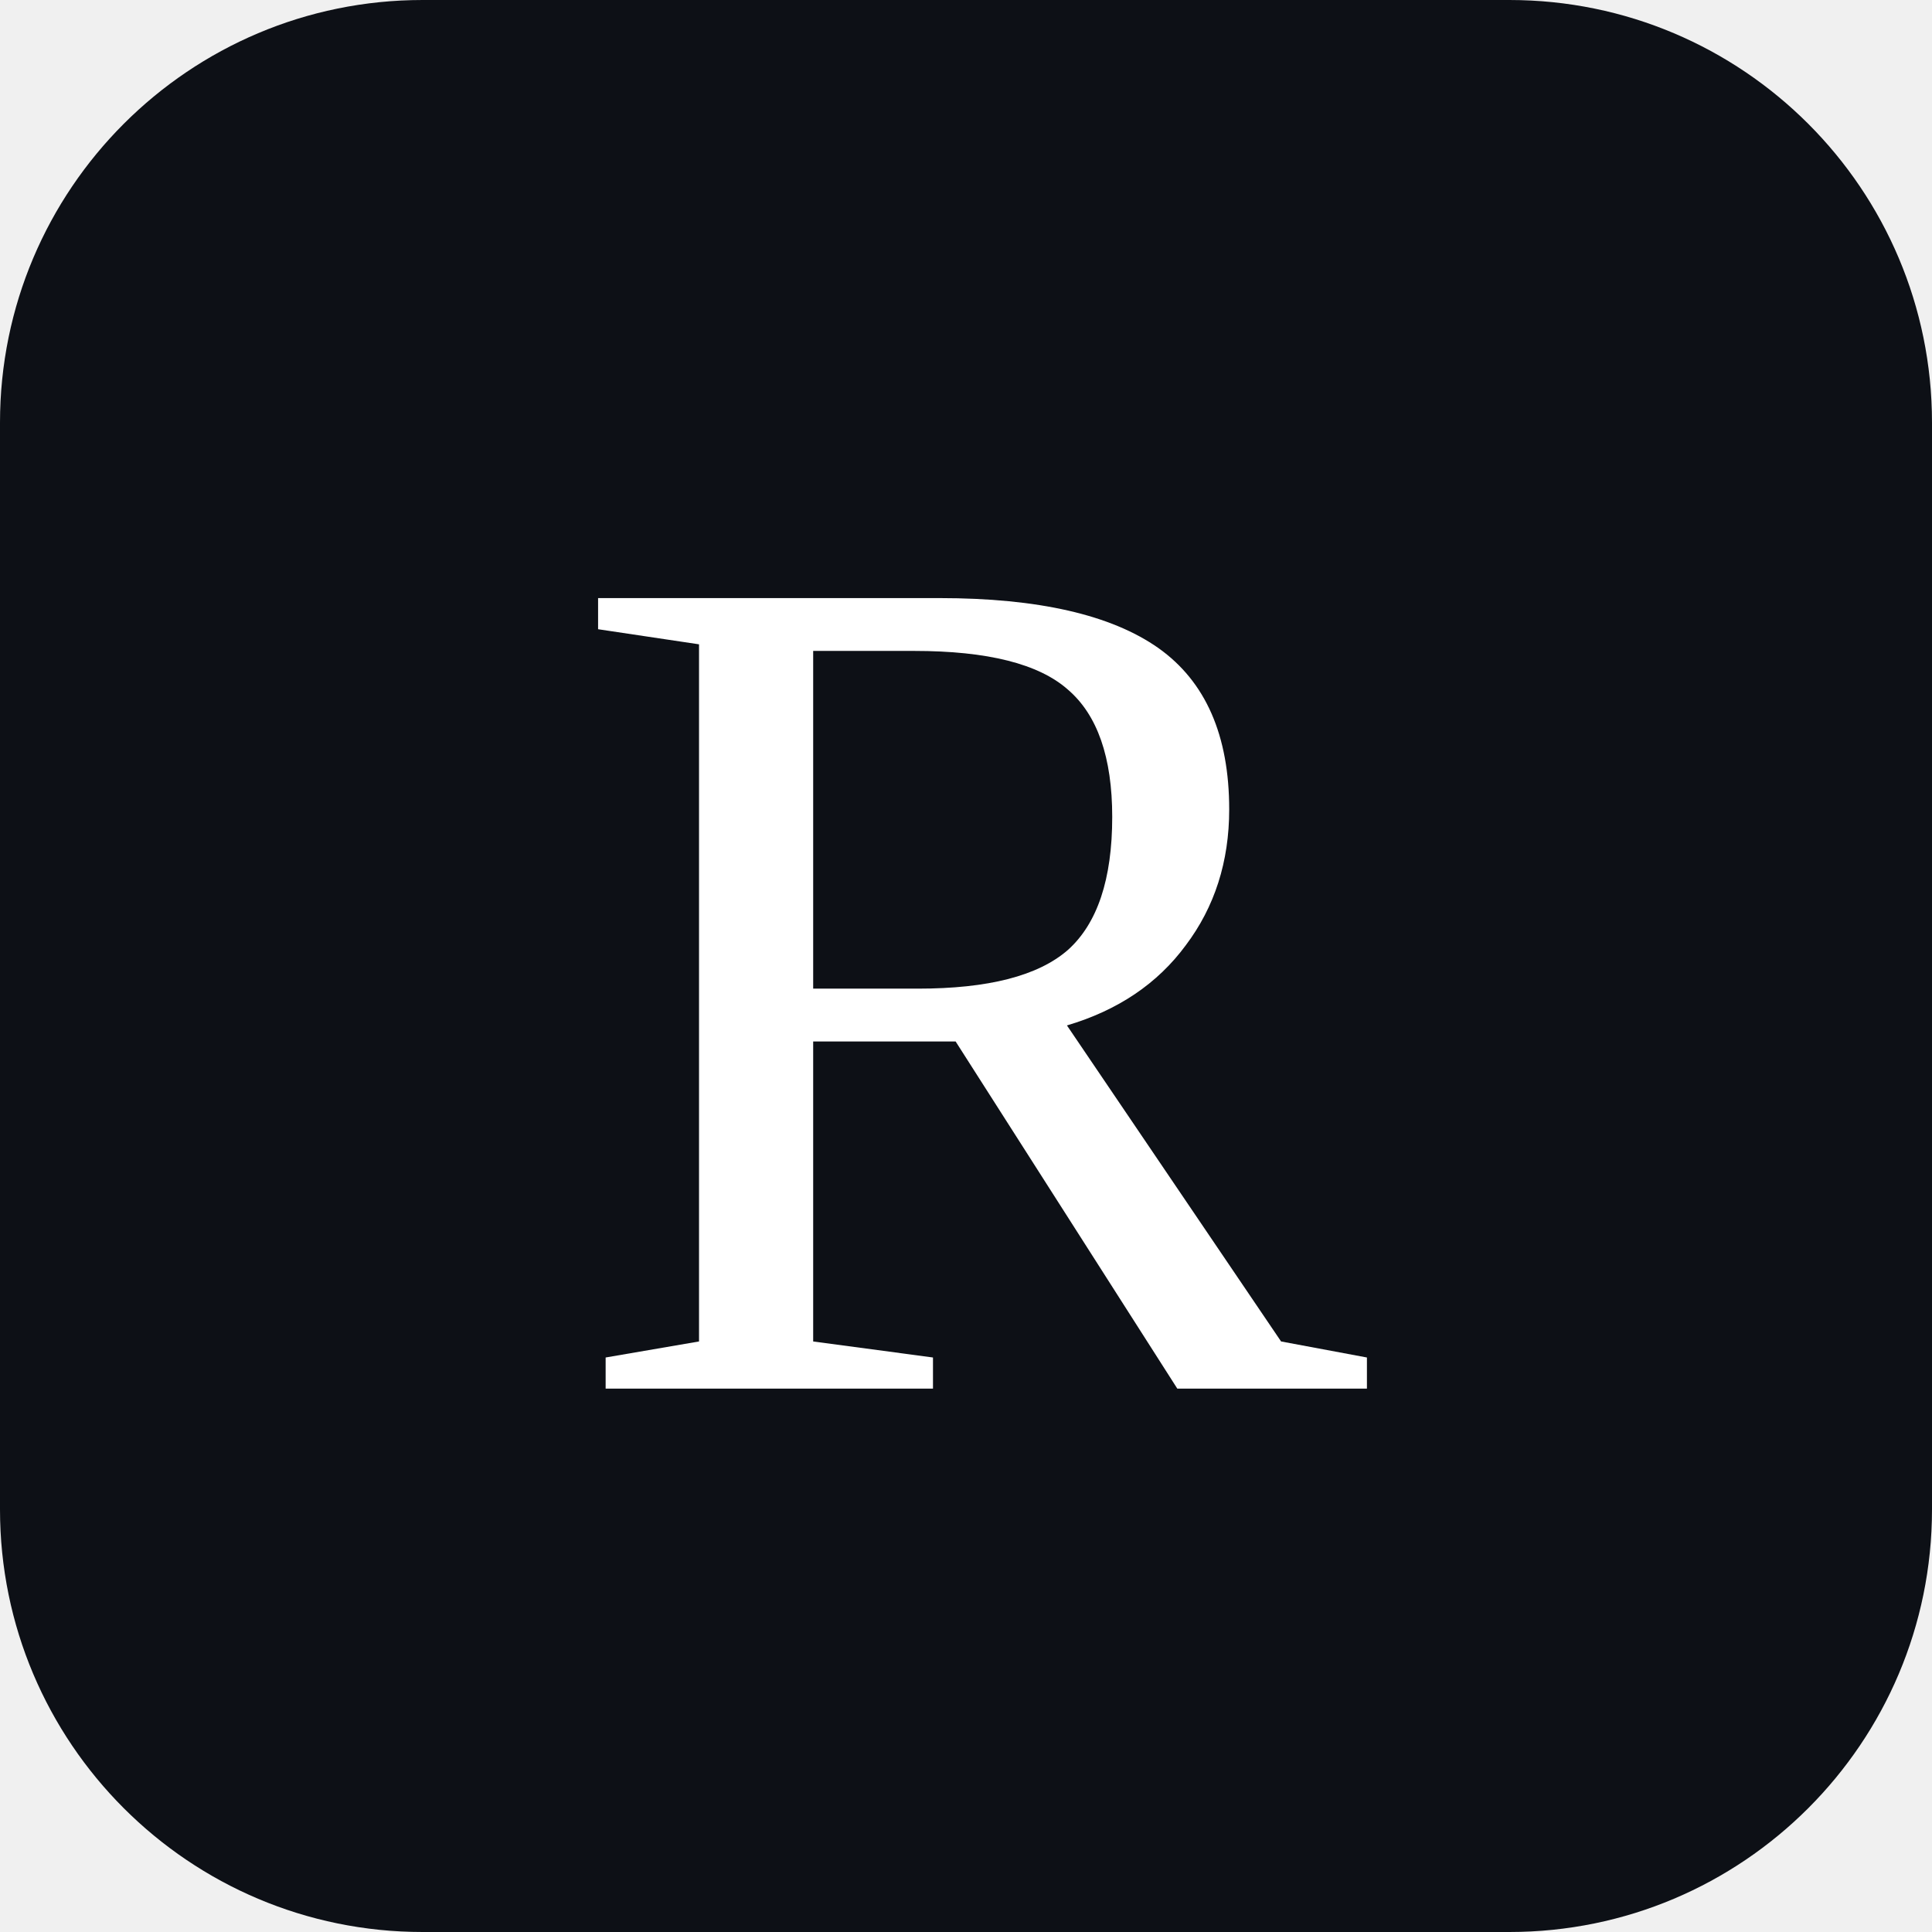
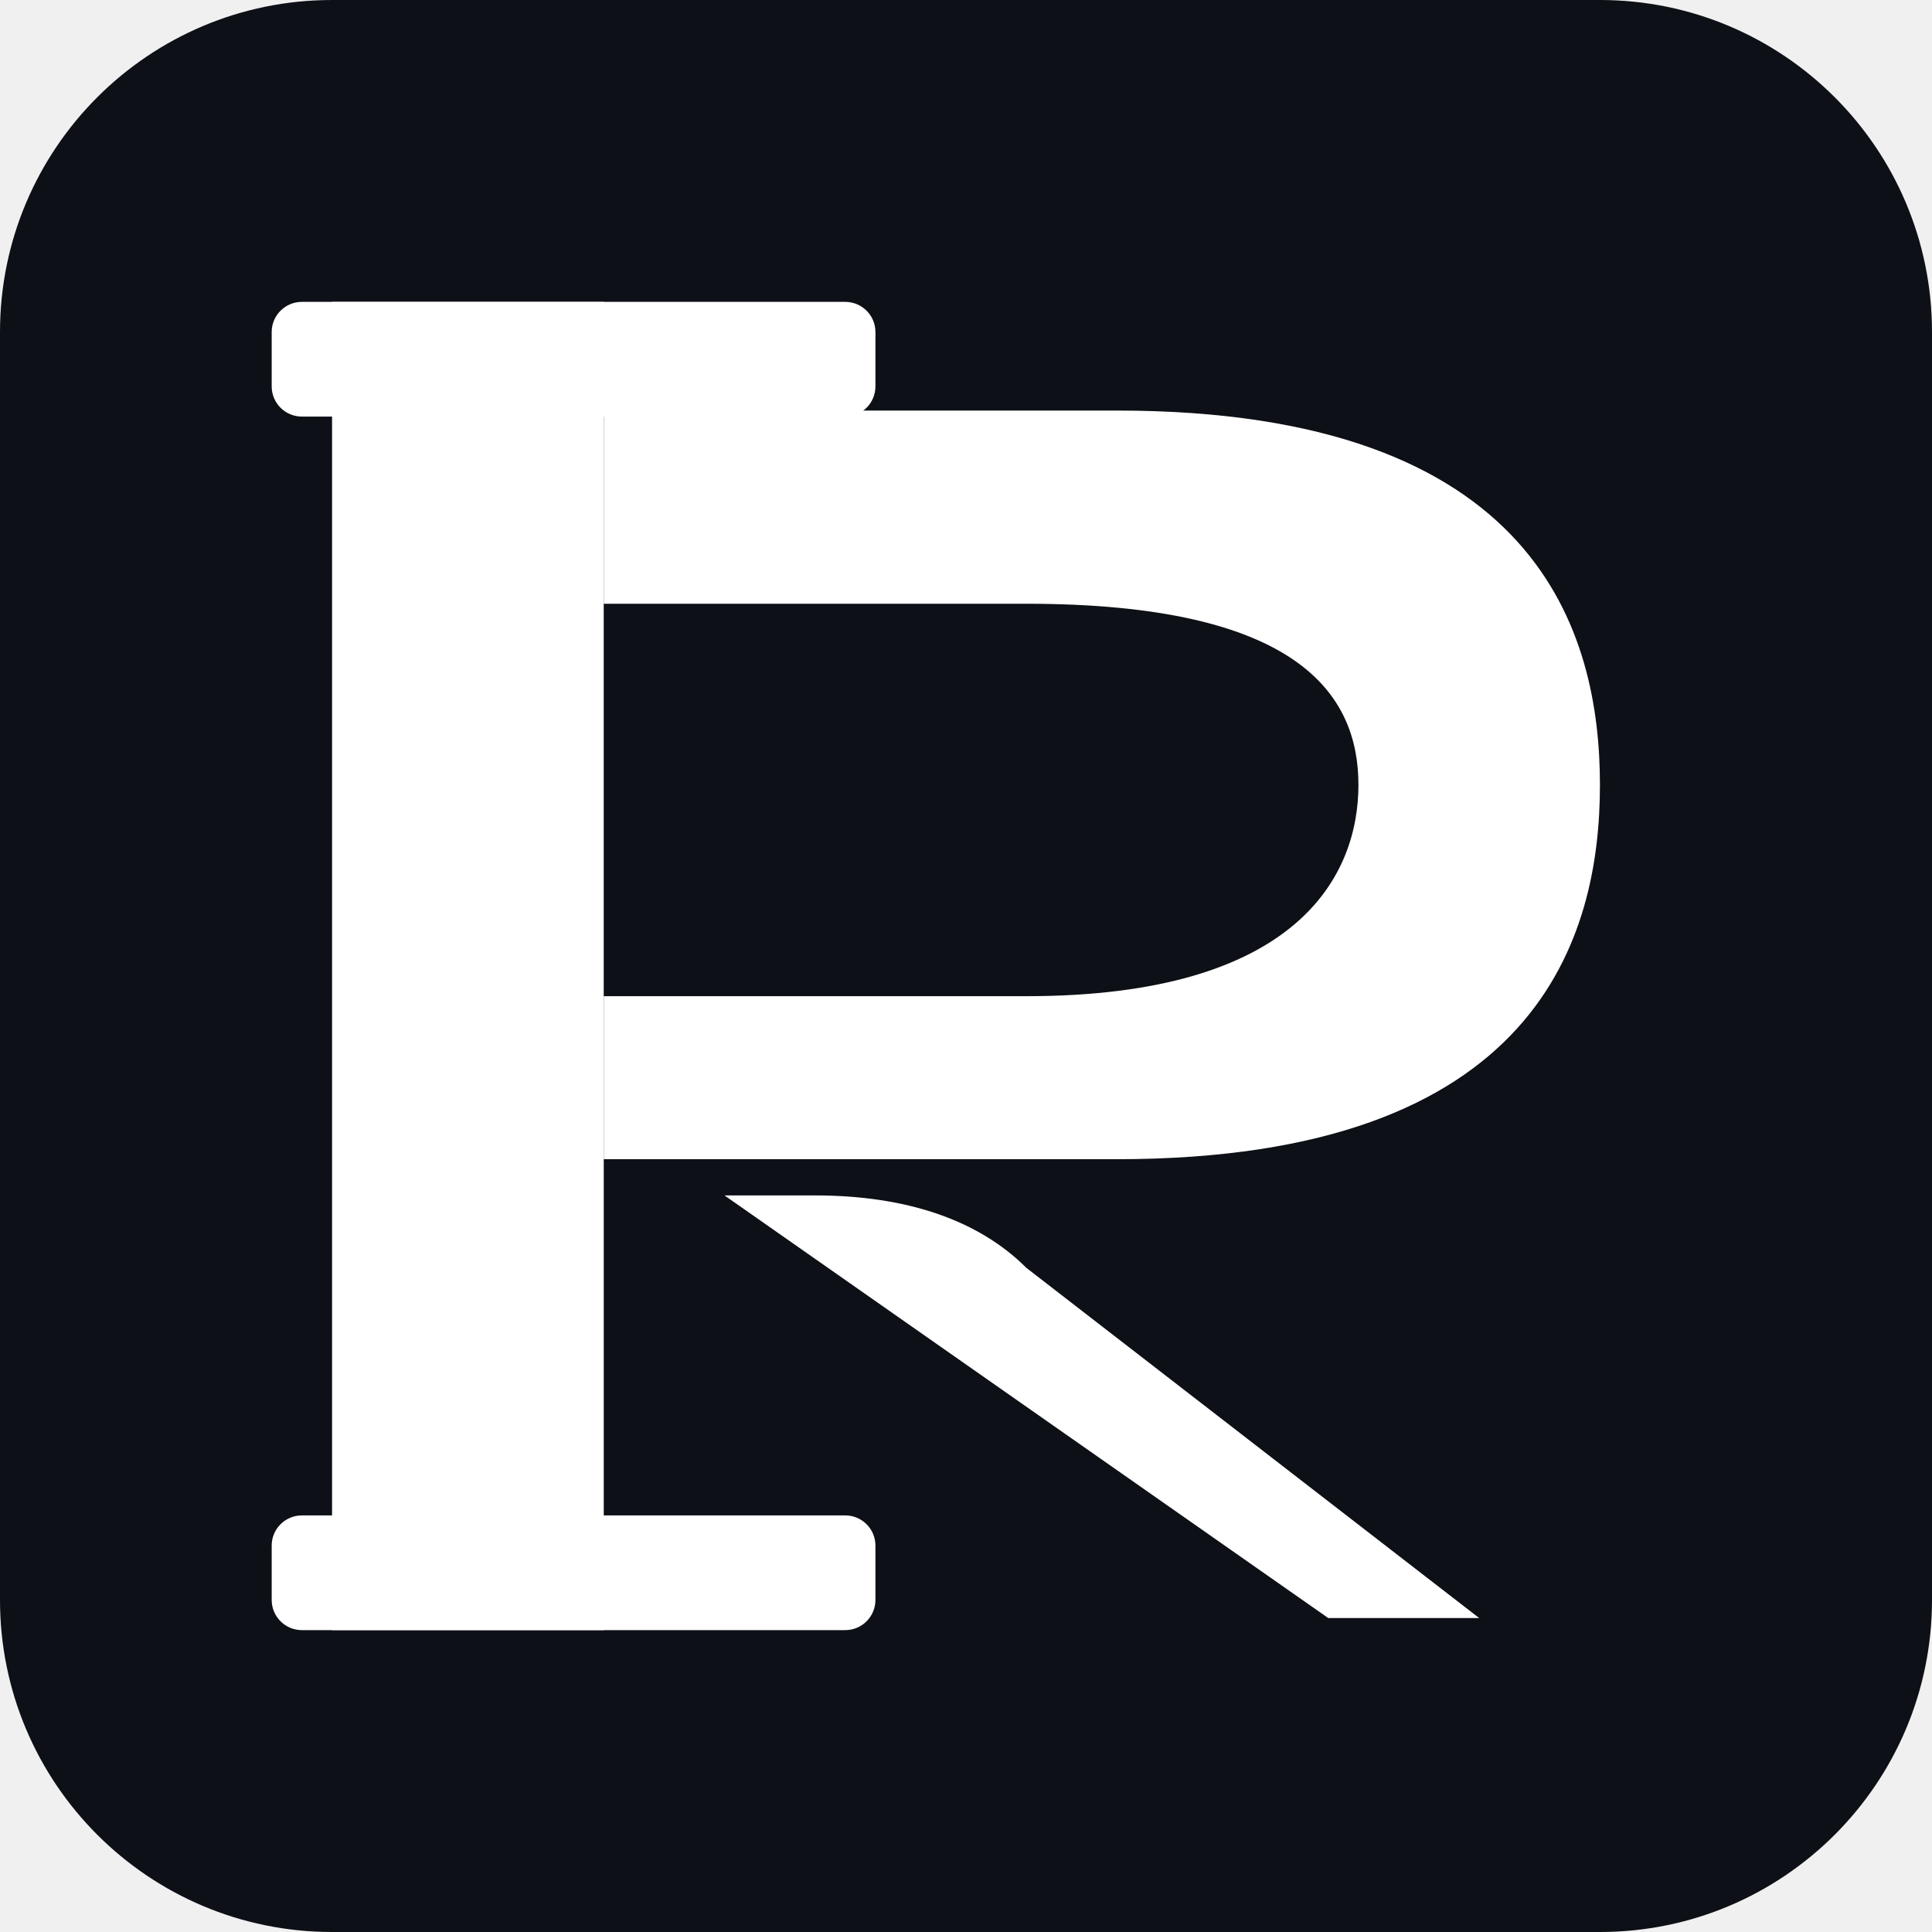
- <svg xmlns="http://www.w3.org/2000/svg" viewBox="0 0 32 32" fill="none">
-   <rect width="32" height="32" rx="7" fill="#0D1016" />
-   <text x="16" y="23" font-family="Georgia, 'Times New Roman', serif" font-size="20" font-weight="400" fill="#ffffff" text-anchor="middle" letter-spacing="-0.5">R</text>
+ <svg xmlns="http://www.w3.org/2000/svg" viewBox="0 0 32 32">
+   <rect width="32" height="32" rx="5.5" fill="#0D1016" />
+   <rect x="4.5" y="5" width="10" height="1.9" rx="0.5" fill="white" />
+   <rect x="4.5" y="25.1" width="10" height="1.9" rx="0.5" fill="white" />
+   <rect x="5.5" y="5" width="4.5" height="22" fill="white" />
+   <path fill="white" d="     M 10 6.8     L 18.5 6.8     C 25.5 6.8 26.5 10.5 26.5 13     C 26.5 15.5 25.5 19.2 18.5 19.2     L 10 19.2     Z   " />
+   <path fill="#0D1016" d="     M 10 10     L 17 10     C 21.5 10 22.5 11.5 22.5 13     C 22.5 14.5 21.5 16.5 17 16.5     L 10 16.5     Z   " />
+   <path fill="white" d="     M 13.5 19.8     C 15 19.8 16.2 20.2 17 21     L 24.5 26.8     L 22 26.8     L 12 19.8     Z   " />
</svg>
